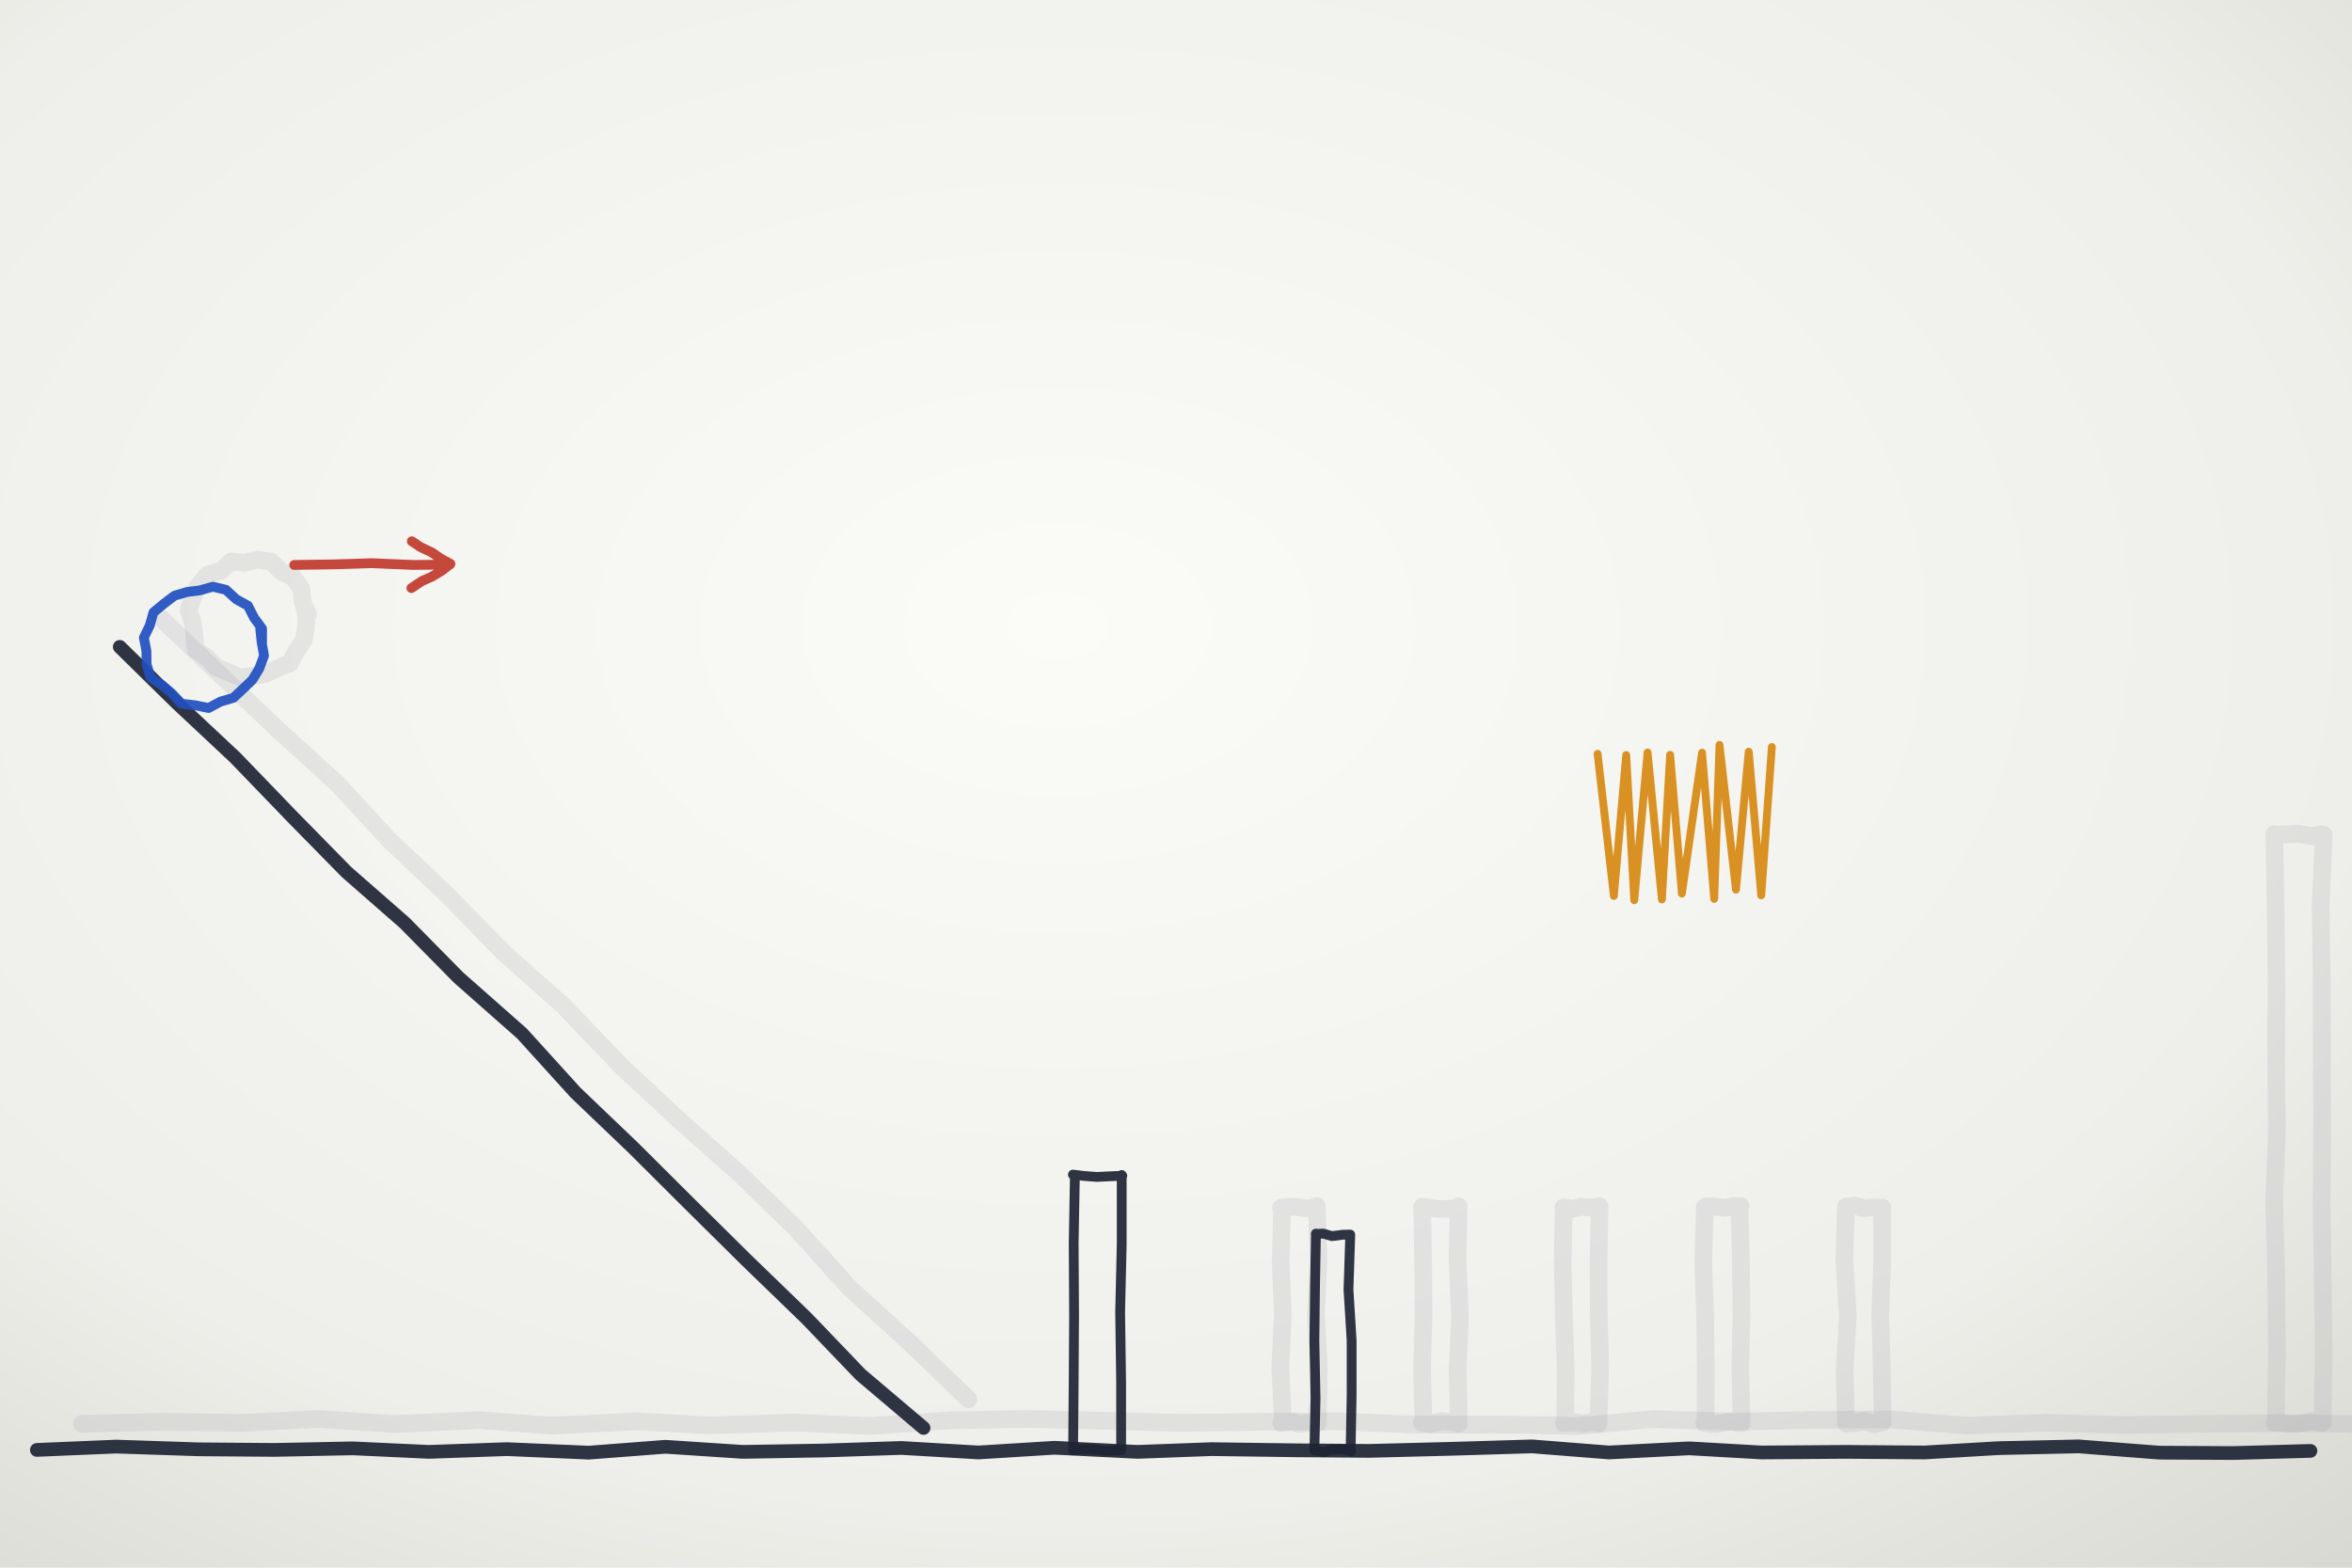
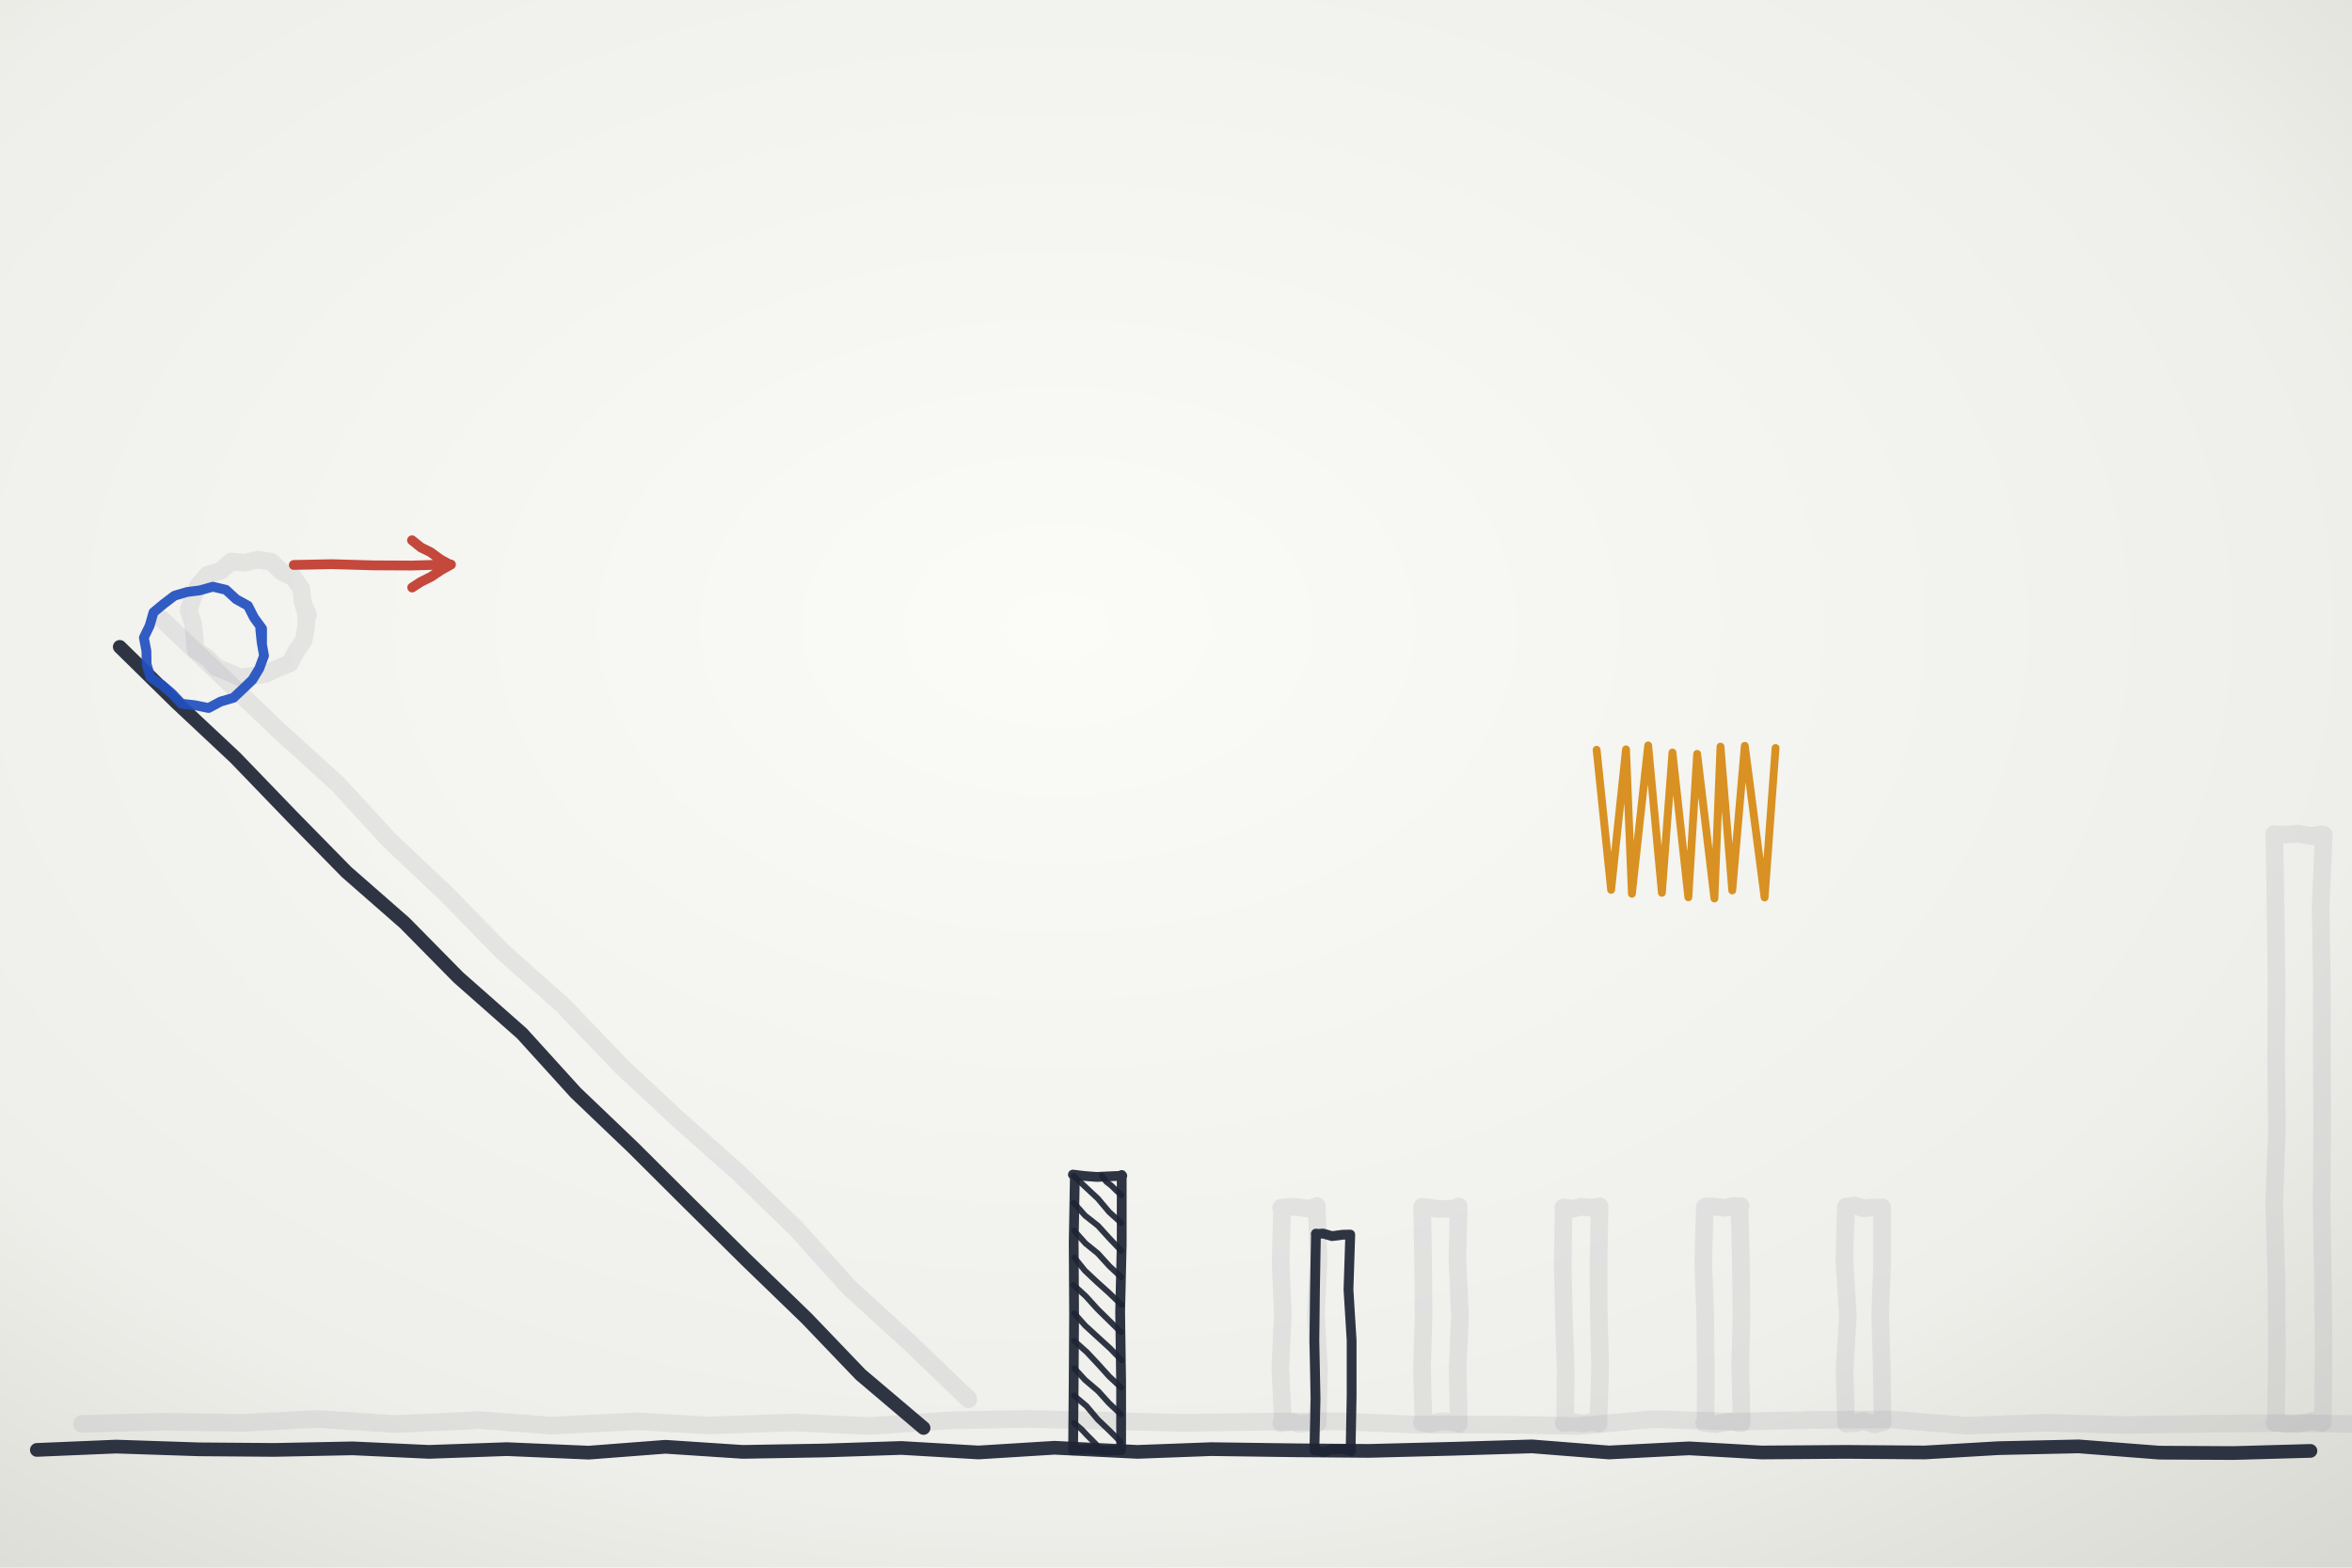
<svg xmlns="http://www.w3.org/2000/svg" viewBox="0 0 1200 800" width="1200" height="800">
  <defs>
    <radialGradient id="board" cx="45%" cy="40%" r="80%">
      <stop offset="0" stop-color="#fbfbf8" />
      <stop offset="0.7" stop-color="#eeeeea" />
      <stop offset="1" stop-color="#d9d9d3" />
    </radialGradient>
  </defs>
  <rect width="1200" height="800" fill="url(#board)" />
  <g transform="translate(23 -14)">
    <path data-ghost="floor" d="M18.8,740.6 L60.5,739.5 L100.7,740.1 L139.1,738.1 L178.3,740.7 L221.8,738.7 L258.3,741.5 L302.0,739.3 L338.7,741.4 L381.8,739.9 L421.0,741.7 L461.9,738.8 L501.1,738.1 L539.2,739.0 L580.4,740.1 L621.8,739.5 L659.6,739.3 L699.8,741.0 L741.4,740.9 L782.0,741.7 L820.7,738.2 L861.8,739.5 L901.9,738.6 L941.0,738.3 L980.2,741.5 L1021.4,740.0 L1060.5,741.2 L1099.0,740.6 L1140.0,740.2 L1180.8,740.7" fill="none" stroke="#8a8f99" stroke-width="9" stroke-linecap="round" stroke-linejoin="round" opacity="0.16" />
  </g>
  <g transform="translate(23 -14)">
    <path data-ghost="ramp" d="M59.6,330.0 L90.6,359.4 L118.6,386.2 L149.1,413.9 L175.7,442.8 L204.7,470.2 L233.8,500.0 L264.3,527.1 L293.8,557.9 L322.7,584.9 L353.7,612.4 L383.3,641.1 L410.4,671.2 L440.5,698.6 L471.1,728.0" fill="none" stroke="#8a8f99" stroke-width="9" stroke-linecap="round" stroke-linejoin="round" opacity="0.16" />
  </g>
  <g transform="translate(23 -14)">
    <path data-ghost="ball" d="M131.6,321.5 L133.3,327.8 L133.1,334.4 L131.9,340.9 L128.1,346.4 L124.9,352.5 L118.5,355.1 L112.6,357.9 L106.2,358.9 L99.5,359.7 L93.4,357.0 L87.3,354.6 L82.8,349.7 L76.8,345.7 L76.2,338.6 L75.5,332.2 L73.2,325.4 L75.5,318.8 L78.3,312.5 L82.9,307.3 L89.7,305.3 L94.9,300.5 L101.8,301.2 L108.6,299.6 L115.5,300.7 L120.6,305.7 L126.8,308.8 L130.8,314.5 L131.4,321.5 L134.2,327.7" fill="none" stroke="#8a8f99" stroke-width="9" stroke-linecap="round" stroke-linejoin="round" opacity="0.16" />
  </g>
  <g transform="translate(23 -14)">
    <path data-ghost="domino-1" d="M630.6,630.3 L635.2,629.8 L639.0,630.0 L643.6,630.7 L648.7,630.1 M648.8,629.4 L649.7,657.1 L648.4,684.9 L649.9,712.5 L649.3,740.2 M648.5,739.4 L644.1,740.2 L639.3,740.6 L636.3,739.5 L630.7,740.3 M631.6,740.2 L630.2,712.2 L631.5,685.0 L630.4,658.4 L631.1,630.5" fill="none" stroke="#8a8f99" stroke-width="9" stroke-linecap="round" stroke-linejoin="round" opacity="0.16" />
  </g>
  <g transform="translate(23 -14)">
    <path data-ghost="domino-2" d="M703.3,629.8 L707.7,630.5 L711.4,631.0 L717.0,630.8 L720.5,630.5 M721.2,629.6 L720.6,656.8 L721.9,685.8 L720.7,711.8 L721.3,740.6 M720.6,740.2 L716.7,739.7 L713.0,739.2 L706.7,740.6 L702.4,739.9 M703.3,740.2 L702.5,712.6 L703.3,685.5 L703.1,658.2 L702.6,629.8" fill="none" stroke="#8a8f99" stroke-width="9" stroke-linecap="round" stroke-linejoin="round" opacity="0.16" />
  </g>
  <g transform="translate(23 -14)">
    <path data-ghost="domino-3" d="M774.6,630.2 L779.6,630.8 L783.7,629.8 L787.9,630.2 L793.1,629.8 M793.1,629.6 L792.6,658.0 L792.7,684.3 L793.4,711.8 L792.5,739.6 M792.7,740.4 L789.3,739.6 L784.8,740.5 L780.1,739.8 L774.8,740.2 M775.6,740.2 L775.8,712.7 L774.9,685.6 L774.3,658.4 L774.8,630.2" fill="none" stroke="#8a8f99" stroke-width="9" stroke-linecap="round" stroke-linejoin="round" opacity="0.16" />
  </g>
  <g transform="translate(23 -14)">
    <path data-ghost="domino-4" d="M847.3,629.7 L851.2,629.7 L856.8,630.4 L861.3,629.4 L865.1,629.4 M864.5,629.5 L865.2,657.4 L865.5,685.6 L864.9,711.9 L865.6,740.2 M864.9,740.4 L860.7,739.3 L856.1,740.0 L852.4,740.8 L846.5,740.1 M847.2,739.6 L847.3,711.8 L847.0,685.6 L846.0,658.1 L846.8,630.1" fill="none" stroke="#8a8f99" stroke-width="9" stroke-linecap="round" stroke-linejoin="round" opacity="0.16" />
  </g>
  <g transform="translate(23 -14)">
    <path data-ghost="domino-5" d="M919.3,629.7 L923.5,629.2 L927.7,630.6 L932.1,630.2 L936.8,630.4 M937.3,630.2 L937.3,658.1 L936.3,684.8 L937.1,711.7 L937.5,739.4 M937.6,739.8 L933.5,740.9 L927.6,739.0 L923.3,740.4 L918.9,739.6 M918.9,740.5 L918.1,713.2 L919.8,685.5 L918.0,656.7 L918.8,629.8" fill="none" stroke="#8a8f99" stroke-width="9" stroke-linecap="round" stroke-linejoin="round" opacity="0.16" />
  </g>
  <g transform="translate(23 -14)">
    <path data-ghost="wall" d="M1137.5,439.8 L1144.5,439.8 L1149.3,439.4 L1156.6,440.7 L1161.4,439.7 M1162.6,440.0 L1161.0,476.6 L1161.6,514.9 L1161.6,553.0 L1161.8,589.9 L1161.5,628.0 L1162.1,665.2 L1162.5,703.1 L1162.1,739.8 M1161.4,740.1 L1156.8,739.1 L1149.0,740.7 L1144.0,740.7 L1137.5,740.0 M1138.2,740.1 L1138.7,702.8 L1138.4,664.0 L1137.3,628.1 L1138.7,590.3 L1138.3,552.6 L1138.5,514.1 L1138.0,477.4 L1137.4,439.6" fill="none" stroke="#8a8f99" stroke-width="9" stroke-linecap="round" stroke-linejoin="round" opacity="0.16" />
  </g>
  <path data-item="floor" d="M18.8,739.9 L59.2,738.2 L101.4,739.6 L140.1,739.9 L179.9,739.1 L218.9,740.9 L258.6,739.5 L300.4,741.3 L339.5,738.3 L378.9,740.9 L420.4,740.2 L459.9,738.9 L499.2,741.2 L538.0,738.8 L580.3,740.9 L618.1,739.5 L661.5,740.1 L698.4,740.4 L741.8,739.3 L781.6,738.1 L820.9,741.2 L861.8,739.1 L898.7,741.2 L941.8,740.9 L982.0,741.2 L1019.7,739.0 L1060.5,738.1 L1101.8,741.3 L1139.4,741.5 L1178.8,740.4" fill="none" stroke="#1d2433" stroke-width="7" stroke-linecap="round" stroke-linejoin="round" opacity="0.92" />
  <path data-item="ramp" d="M61.1,330.1 L90.0,358.5 L120.0,386.6 L149.6,417.3 L176.8,445.0 L206.5,471.0 L233.9,498.8 L266.3,527.4 L293.7,557.6 L323.1,585.7 L351.3,613.8 L380.8,643.0 L411.6,672.8 L439.1,701.5 L471.2,728.7" fill="none" stroke="#1d2433" stroke-width="7" stroke-linecap="round" stroke-linejoin="round" opacity="0.92" />
  <path data-item="ball" d="M132.8,321.1 L133.5,327.8 L134.7,334.6 L132.3,341.1 L128.8,346.9 L124.0,351.5 L119.1,356.1 L112.6,358.0 L106.4,361.3 L99.5,359.9 L92.6,359.1 L87.7,353.9 L82.8,349.7 L76.8,345.7 L74.8,339.0 L74.7,332.2 L73.4,325.4 L76.4,319.2 L78.3,312.5 L83.6,308.1 L89.0,304.0 L95.4,302.1 L101.8,301.3 L108.6,299.4 L115.3,301.0 L120.5,305.8 L126.5,309.1 L129.6,315.2 L133.7,320.8 L133.7,327.7" fill="none" stroke="#1f4fbf" stroke-width="5" stroke-linecap="round" stroke-linejoin="round" opacity="0.92" />
  <path data-item="wall" d="M547.4,599.4 L553.1,600.1 L559.6,600.6 L565.6,600.3 L572.6,600.0 M572.3,599.6 L572.3,635.0 L571.5,669.5 L572.0,705.2 L572.0,739.8 M572.0,740.0 L565.2,740.3 L560.6,740.0 L554.1,739.4 L548.3,739.8 M547.5,740.1 L547.8,704.4 L548.0,670.8 L547.8,634.3 L548.4,600.4" fill="none" stroke="#1d2433" stroke-width="5" stroke-linecap="round" stroke-linejoin="round" opacity="0.92" />
  <path data-item="domino-1" d="M671.3,629.7 L675.1,629.5 L679.6,630.8 L684.9,630.1 L688.9,630.0 M688.9,630.3 L688.0,658.1 L689.6,684.0 L689.6,712.5 L689.1,739.4 M689.4,740.6 L685.3,739.5 L679.3,739.7 L675.5,741.0 L671.3,740.0 M670.6,740.1 L671.2,713.5 L670.6,684.2 L670.9,658.4 L671.4,629.5" fill="none" stroke="#1d2433" stroke-width="5" stroke-linecap="round" stroke-linejoin="round" opacity="0.92" />
-   <path data-arrow="ball" d="M150.1,288.3 L170.7,288.0 L189.7,287.4 L210.8,288.3 L229.6,288.1 M209.9,300.1 L215.3,296.5 L220.1,294.4 L225.3,291.3 L229.8,287.8 M210.1,276.2 L214.6,279.2 L220.3,281.9 L224.8,285.0 L229.8,287.7" fill="none" stroke="#c0392b" stroke-width="5" stroke-linecap="round" stroke-linejoin="round" opacity="0.92" />
-   <path data-mark="mark-1" d="M815.1,384.7 L823.4,457.2 L829.7,385.3 L833.8,459.4 L840.6,384.0 L847.9,459.0 L852.1,385.2 L858.1,456.0 L868.4,384.1 L874.6,458.7 L877.3,380.1 L885.7,454.0 L892.2,383.6 L898.6,456.9 L904.0,381.2" fill="none" stroke="#d68910" stroke-width="4" stroke-linecap="round" stroke-linejoin="round" opacity="0.92" />
+   <path data-hatch="wall" d="M548.0,726.1 L551.9,729.5 L554.9,732.7 L558.9,736.7 L561.8,740.0 M547.9,712.1 L554.3,717.5 L560.1,724.4 L566.3,730.3 L571.8,735.8 M548.1,698.2 L553.6,704.2 L560.3,709.9 L565.8,716.0 L571.8,721.7 M548.0,684.2 L554.5,690.0 L560.5,696.4 L565.9,702.4 L572.0,708.1 M548.1,670.2 L553.6,676.4 L559.5,681.8 L566.5,688.2 L572.3,694.2 M547.7,655.7 L554.0,661.5 L560.0,668.1 L566.0,674.0 L571.9,679.8 M548.2,641.8 L553.5,648.4 L559.9,654.4 L565.9,659.8 L572.2,665.9 M548.0,628.0 L553.8,634.5 L560.1,639.6 L566.0,646.1 L572.1,651.8 M547.8,613.8 L553.6,620.3 L560.2,625.5 L566.0,631.9 L572.1,638.3 M547.8,600.1 L554.4,606.3 L560.1,611.6 L565.9,618.5 L572.1,624.1 M562.1,599.9 L564.4,603.0 L567.1,605.1 L569.5,607.5 L572.1,609.9" fill="none" stroke="#1d2433" stroke-width="3" stroke-linecap="round" stroke-linejoin="round" opacity="0.92" />
+   <path data-arrow="ball" d="M149.9,288.3 L169.2,287.9 L190.3,288.5 L210.1,288.6 L229.8,288.0 M210.3,299.8 L214.6,297.0 L220.0,294.3 L224.9,291.0 L230.1,288.1 M210.2,275.7 L214.8,279.4 L219.7,281.8 L224.6,285.4 L229.7,288.2" fill="none" stroke="#c0392b" stroke-width="5" stroke-linecap="round" stroke-linejoin="round" opacity="0.92" />
+   <path data-mark="mark-1" d="M814.6,382.6 L822.0,454.1 L829.6,382.4 L832.6,456.1 L840.9,380.4 L847.9,455.6 L853.3,384.0 L861.4,457.9 L865.9,384.7 L874.7,458.5 L877.8,381.0 L883.8,454.4 L890.2,380.6 L900.3,458.0 L905.9,381.7" fill="none" stroke="#d68910" stroke-width="4" stroke-linecap="round" stroke-linejoin="round" opacity="0.92" />
</svg>
